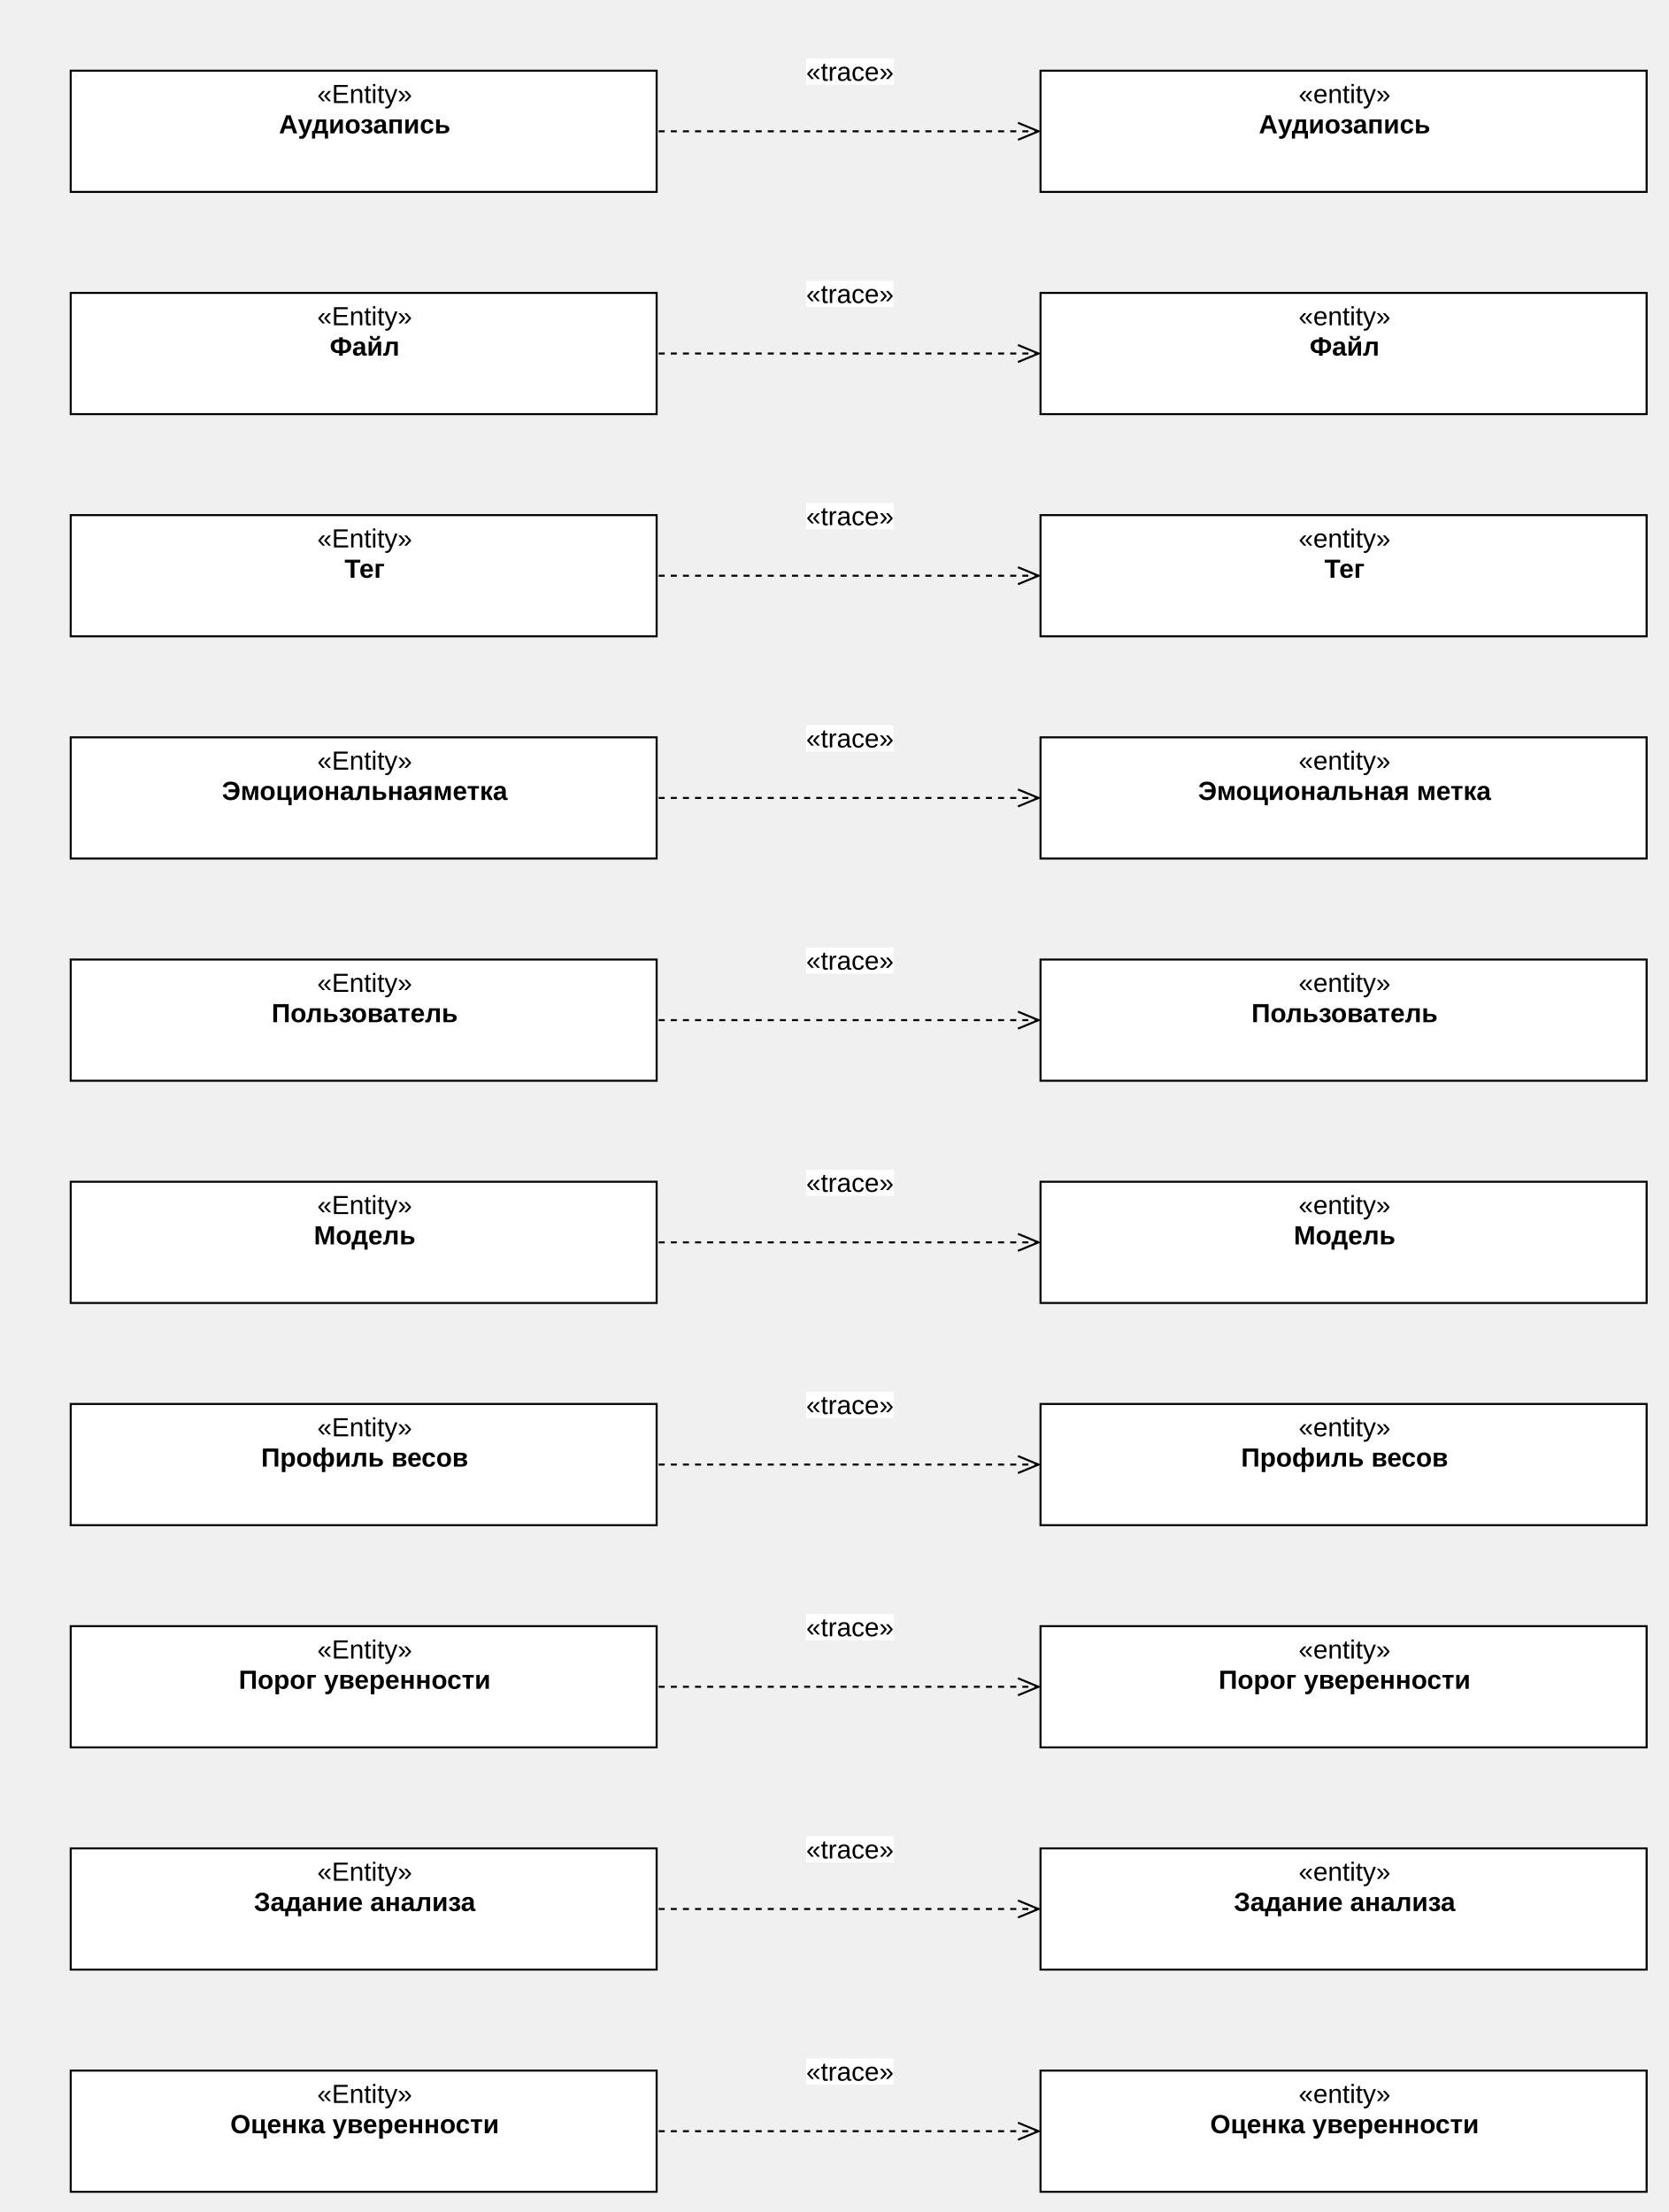
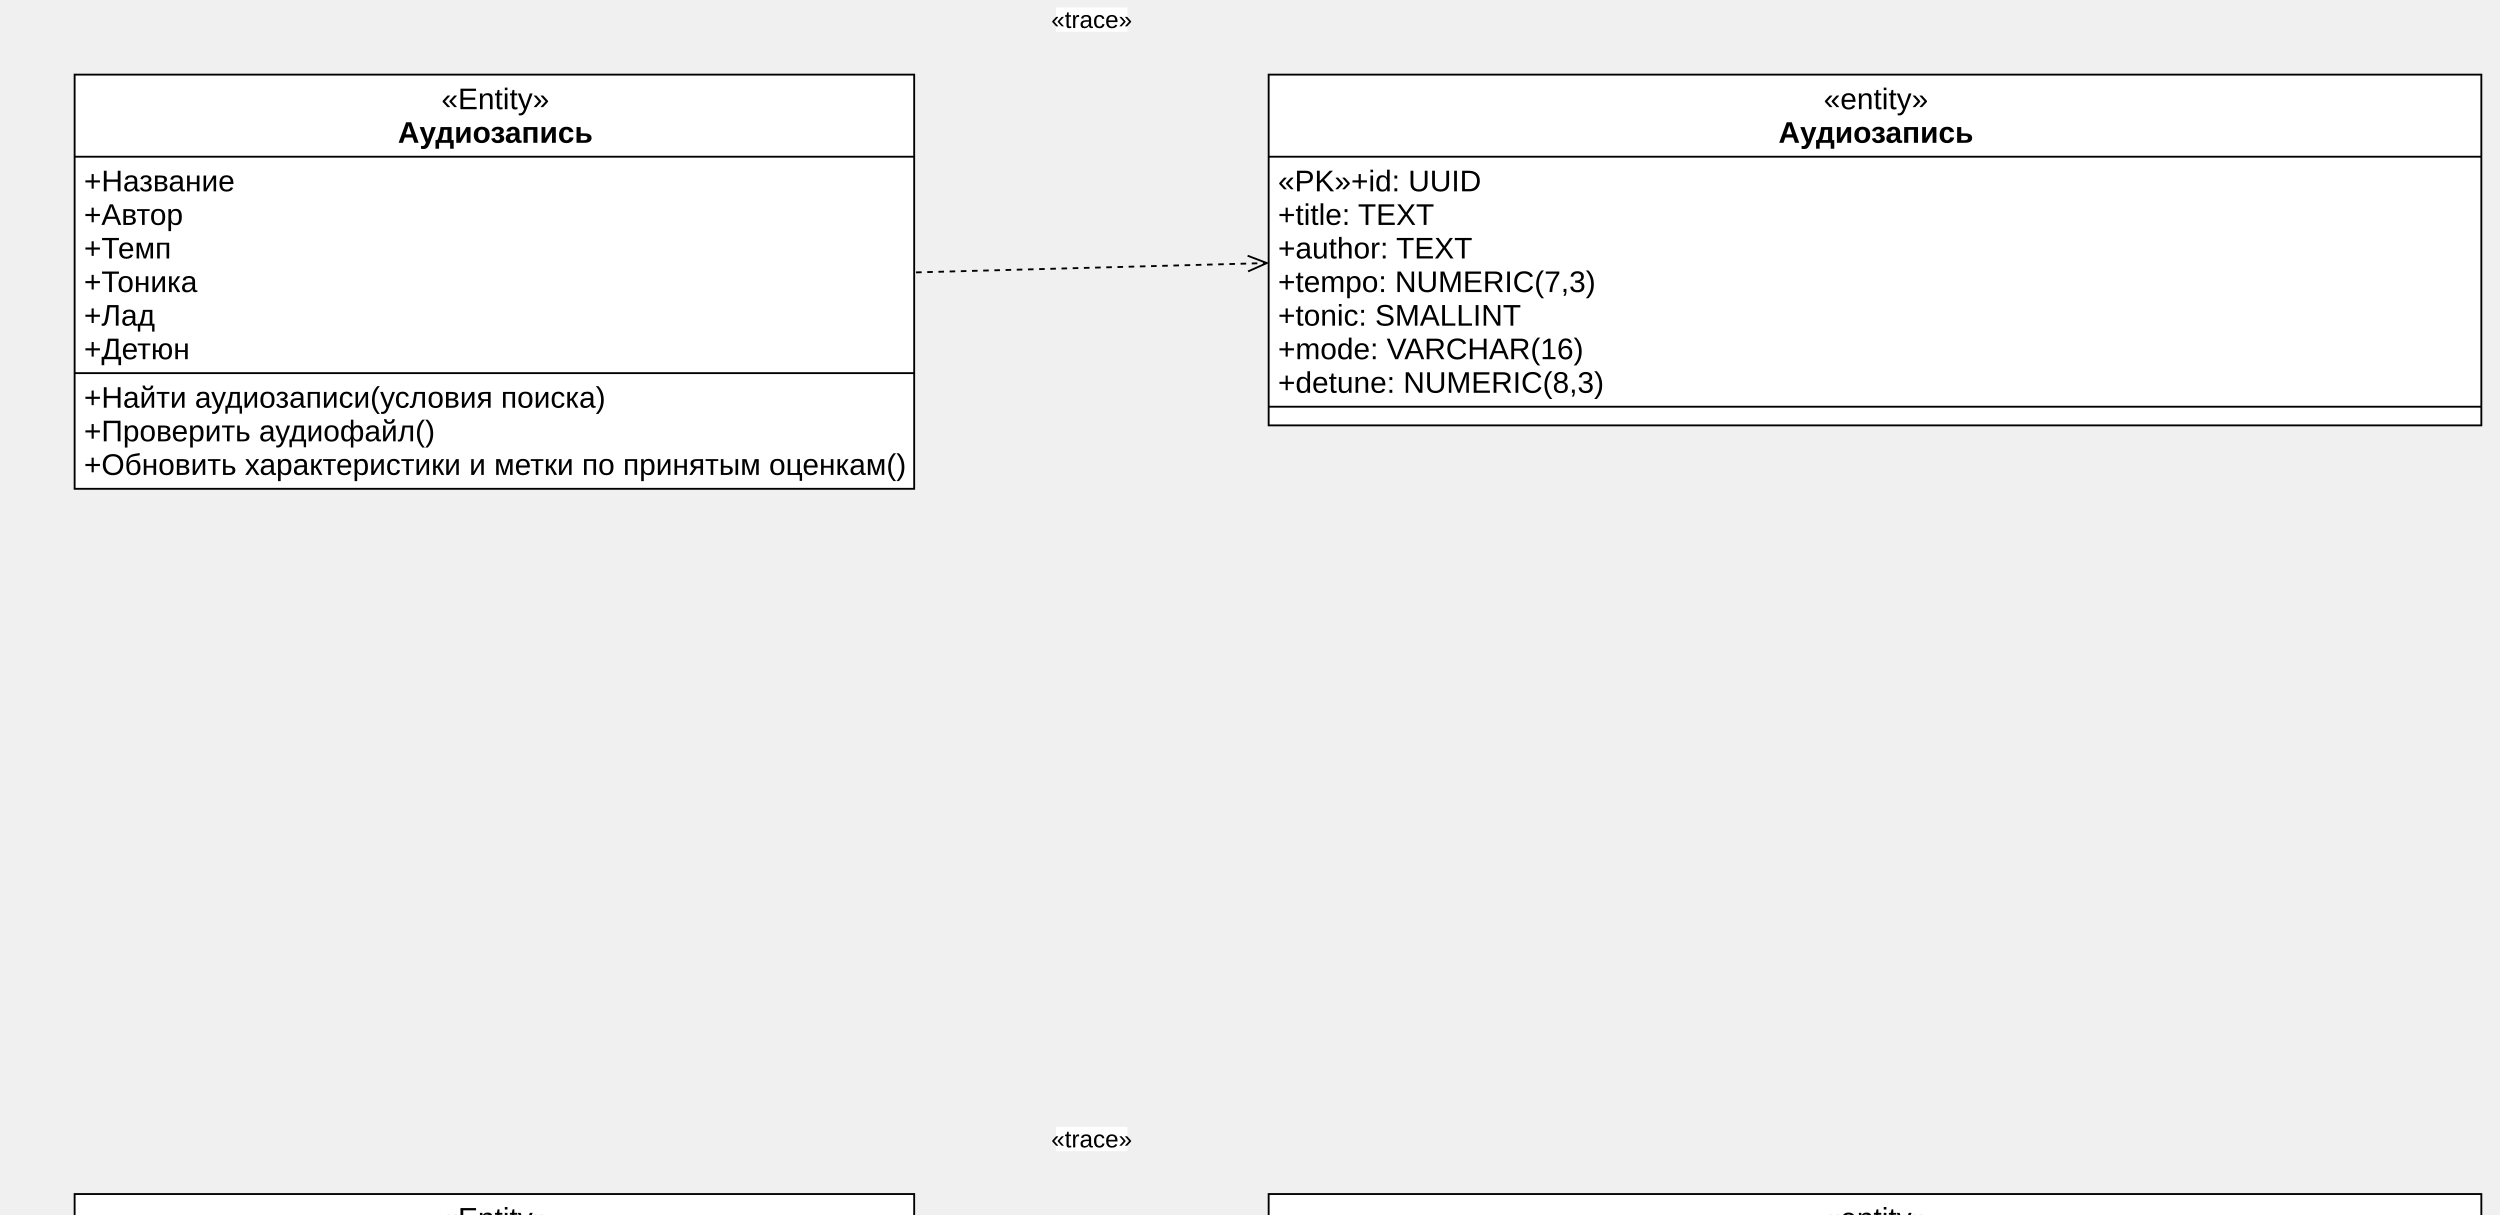
- <svg xmlns="http://www.w3.org/2000/svg" version="1.1" width="826" height="1095">
+ <svg xmlns="http://www.w3.org/2000/svg" version="1.1" width="1340" height="651">
  <defs />
  <g>
    <g>
-       <rect fill="#ffffff" stroke="none" x="30" y="30" width="290" height="60" transform="matrix(1 0 0 1 5 5)" />
-     </g>
-     <g>
-       <path fill="none" stroke="#000000" paint-order="fill stroke markers" d=" M 35 35 L 325 35 L 325 95 L 35 95 L 35 35 Z Z" stroke-miterlimit="10" stroke-dasharray="" />
-     </g>
-     <g>
-       <g>
-         <path fill="none" stroke="none" />
-         <text fill="#000000" stroke="none" font-family="Arial" font-size="13px" font-style="normal" font-weight="normal" text-decoration="undefined" x="175.5" y="41.5" text-anchor="middle" dominant-baseline="central" transform="matrix(1 0 0 1 5 5)">«Entity»</text>
-       </g>
-     </g>
-     <g>
-       <g>
-         <path fill="none" stroke="none" />
-         <text fill="#000000" stroke="none" font-family="Arial" font-size="13px" font-style="normal" font-weight="bold" text-decoration="undefined" x="175.5" y="56.5" text-anchor="middle" dominant-baseline="central" transform="matrix(1 0 0 1 5 5)">Аудиозапись</text>
-       </g>
-     </g>
-     <g>
-       <rect fill="#ffffff" stroke="none" x="510" y="30" width="300" height="60" transform="matrix(1 0 0 1 5 5)" />
-     </g>
-     <g>
-       <path fill="none" stroke="#000000" paint-order="fill stroke markers" d=" M 515 35 L 815 35 L 815 95 L 515 95 L 515 35 Z Z" stroke-miterlimit="10" stroke-dasharray="" />
-     </g>
-     <g>
-       <g>
-         <path fill="none" stroke="none" />
-         <text fill="#000000" stroke="none" font-family="Arial" font-size="13px" font-style="normal" font-weight="normal" text-decoration="undefined" x="660.5" y="41.5" text-anchor="middle" dominant-baseline="central" transform="matrix(1 0 0 1 5 5)">«entity»</text>
-       </g>
-     </g>
-     <g>
-       <g>
-         <path fill="none" stroke="none" />
-         <text fill="#000000" stroke="none" font-family="Arial" font-size="13px" font-style="normal" font-weight="bold" text-decoration="undefined" x="660.5" y="56.5" text-anchor="middle" dominant-baseline="central" transform="matrix(1 0 0 1 5 5)">Аудиозапись</text>
-       </g>
-     </g>
-     <g>
-       <path fill="none" stroke="#000000" paint-order="fill stroke markers" d=" M 326 65 L 514 65" stroke-miterlimit="10" stroke-dasharray="3" />
-     </g>
-     <g>
-       <path fill="none" stroke="#000000" paint-order="fill stroke markers" d=" M 503.837 69.21 L 514 65 L 503.837 60.79" stroke-miterlimit="10" stroke-dasharray="" />
-     </g>
-     <g>
-       <rect fill="#ffffff" stroke="none" x="394" y="24" width="43.361" height="13" transform="matrix(1 0 0 1 5 5)" />
-     </g>
-     <g>
-       <g>
-         <path fill="none" stroke="none" />
-         <text fill="#000000" stroke="none" font-family="Arial" font-size="13px" font-style="normal" font-weight="normal" text-decoration="undefined" x="415.68" y="30.5" text-anchor="middle" dominant-baseline="central" transform="matrix(1 0 0 1 5 5)">«trace»</text>
-       </g>
-     </g>
-     <g>
-       <rect fill="#ffffff" stroke="none" x="30" y="140" width="290" height="60" transform="matrix(1 0 0 1 5 5)" />
-     </g>
-     <g>
-       <path fill="none" stroke="#000000" paint-order="fill stroke markers" d=" M 35 145 L 325 145 L 325 205 L 35 205 L 35 145 Z Z" stroke-miterlimit="10" stroke-dasharray="" />
-     </g>
-     <g>
-       <g>
-         <path fill="none" stroke="none" />
-         <text fill="#000000" stroke="none" font-family="Arial" font-size="13px" font-style="normal" font-weight="normal" text-decoration="undefined" x="175.5" y="151.5" text-anchor="middle" dominant-baseline="central" transform="matrix(1 0 0 1 5 5)">«Entity»</text>
-       </g>
-     </g>
-     <g>
-       <g>
-         <path fill="none" stroke="none" />
-         <text fill="#000000" stroke="none" font-family="Arial" font-size="13px" font-style="normal" font-weight="bold" text-decoration="undefined" x="175.5" y="166.5" text-anchor="middle" dominant-baseline="central" transform="matrix(1 0 0 1 5 5)">Файл</text>
-       </g>
-     </g>
-     <g>
-       <rect fill="#ffffff" stroke="none" x="510" y="140" width="300" height="60" transform="matrix(1 0 0 1 5 5)" />
-     </g>
-     <g>
-       <path fill="none" stroke="#000000" paint-order="fill stroke markers" d=" M 515 145 L 815 145 L 815 205 L 515 205 L 515 145 Z Z" stroke-miterlimit="10" stroke-dasharray="" />
-     </g>
-     <g>
-       <g>
-         <path fill="none" stroke="none" />
-         <text fill="#000000" stroke="none" font-family="Arial" font-size="13px" font-style="normal" font-weight="normal" text-decoration="undefined" x="660.5" y="151.5" text-anchor="middle" dominant-baseline="central" transform="matrix(1 0 0 1 5 5)">«entity»</text>
-       </g>
-     </g>
-     <g>
-       <g>
-         <path fill="none" stroke="none" />
-         <text fill="#000000" stroke="none" font-family="Arial" font-size="13px" font-style="normal" font-weight="bold" text-decoration="undefined" x="660.5" y="166.5" text-anchor="middle" dominant-baseline="central" transform="matrix(1 0 0 1 5 5)">Файл</text>
-       </g>
-     </g>
-     <g>
-       <path fill="none" stroke="#000000" paint-order="fill stroke markers" d=" M 326 175 L 514 175" stroke-miterlimit="10" stroke-dasharray="3" />
-     </g>
-     <g>
-       <path fill="none" stroke="#000000" paint-order="fill stroke markers" d=" M 503.837 179.21 L 514 175 L 503.837 170.79" stroke-miterlimit="10" stroke-dasharray="" />
-     </g>
-     <g>
-       <rect fill="#ffffff" stroke="none" x="394" y="134" width="43.361" height="13" transform="matrix(1 0 0 1 5 5)" />
-     </g>
-     <g>
-       <g>
-         <path fill="none" stroke="none" />
-         <text fill="#000000" stroke="none" font-family="Arial" font-size="13px" font-style="normal" font-weight="normal" text-decoration="undefined" x="415.68" y="140.5" text-anchor="middle" dominant-baseline="central" transform="matrix(1 0 0 1 5 5)">«trace»</text>
-       </g>
-     </g>
-     <g>
-       <rect fill="#ffffff" stroke="none" x="30" y="250" width="290" height="60" transform="matrix(1 0 0 1 5 5)" />
-     </g>
-     <g>
-       <path fill="none" stroke="#000000" paint-order="fill stroke markers" d=" M 35 255 L 325 255 L 325 315 L 35 315 L 35 255 Z Z" stroke-miterlimit="10" stroke-dasharray="" />
-     </g>
-     <g>
-       <g>
-         <path fill="none" stroke="none" />
-         <text fill="#000000" stroke="none" font-family="Arial" font-size="13px" font-style="normal" font-weight="normal" text-decoration="undefined" x="175.5" y="261.5" text-anchor="middle" dominant-baseline="central" transform="matrix(1 0 0 1 5 5)">«Entity»</text>
-       </g>
-     </g>
-     <g>
-       <g>
-         <path fill="none" stroke="none" />
-         <text fill="#000000" stroke="none" font-family="Arial" font-size="13px" font-style="normal" font-weight="bold" text-decoration="undefined" x="175.5" y="276.5" text-anchor="middle" dominant-baseline="central" transform="matrix(1 0 0 1 5 5)">Тег</text>
-       </g>
-     </g>
-     <g>
-       <rect fill="#ffffff" stroke="none" x="510" y="250" width="300" height="60" transform="matrix(1 0 0 1 5 5)" />
-     </g>
-     <g>
-       <path fill="none" stroke="#000000" paint-order="fill stroke markers" d=" M 515 255 L 815 255 L 815 315 L 515 315 L 515 255 Z Z" stroke-miterlimit="10" stroke-dasharray="" />
-     </g>
-     <g>
-       <g>
-         <path fill="none" stroke="none" />
-         <text fill="#000000" stroke="none" font-family="Arial" font-size="13px" font-style="normal" font-weight="normal" text-decoration="undefined" x="660.5" y="261.5" text-anchor="middle" dominant-baseline="central" transform="matrix(1 0 0 1 5 5)">«entity»</text>
-       </g>
-     </g>
-     <g>
-       <g>
-         <path fill="none" stroke="none" />
-         <text fill="#000000" stroke="none" font-family="Arial" font-size="13px" font-style="normal" font-weight="bold" text-decoration="undefined" x="660.5" y="276.5" text-anchor="middle" dominant-baseline="central" transform="matrix(1 0 0 1 5 5)">Тег</text>
-       </g>
-     </g>
-     <g>
-       <path fill="none" stroke="#000000" paint-order="fill stroke markers" d=" M 326 285 L 514 285" stroke-miterlimit="10" stroke-dasharray="3" />
-     </g>
-     <g>
-       <path fill="none" stroke="#000000" paint-order="fill stroke markers" d=" M 503.837 289.21 L 514 285 L 503.837 280.79" stroke-miterlimit="10" stroke-dasharray="" />
-     </g>
-     <g>
-       <rect fill="#ffffff" stroke="none" x="394" y="244" width="43.361" height="13" transform="matrix(1 0 0 1 5 5)" />
-     </g>
-     <g>
-       <g>
-         <path fill="none" stroke="none" />
-         <text fill="#000000" stroke="none" font-family="Arial" font-size="13px" font-style="normal" font-weight="normal" text-decoration="undefined" x="415.68" y="250.5" text-anchor="middle" dominant-baseline="central" transform="matrix(1 0 0 1 5 5)">«trace»</text>
-       </g>
-     </g>
-     <g>
-       <rect fill="#ffffff" stroke="none" x="30" y="360" width="290" height="60" transform="matrix(1 0 0 1 5 5)" />
-     </g>
-     <g>
-       <path fill="none" stroke="#000000" paint-order="fill stroke markers" d=" M 35 365 L 325 365 L 325 425 L 35 425 L 35 365 Z Z" stroke-miterlimit="10" stroke-dasharray="" />
-     </g>
-     <g>
-       <g>
-         <path fill="none" stroke="none" />
-         <text fill="#000000" stroke="none" font-family="Arial" font-size="13px" font-style="normal" font-weight="normal" text-decoration="undefined" x="175.5" y="371.5" text-anchor="middle" dominant-baseline="central" transform="matrix(1 0 0 1 5 5)">«Entity»</text>
-       </g>
-     </g>
-     <g>
-       <g>
-         <path fill="none" stroke="none" />
-         <text fill="#000000" stroke="none" font-family="Arial" font-size="13px" font-style="normal" font-weight="bold" text-decoration="undefined" x="175.5" y="386.5" text-anchor="middle" dominant-baseline="central" transform="matrix(1 0 0 1 5 5)">Эмоциональная
- метка</text>
-       </g>
-     </g>
-     <g>
-       <rect fill="#ffffff" stroke="none" x="510" y="360" width="300" height="60" transform="matrix(1 0 0 1 5 5)" />
-     </g>
-     <g>
-       <path fill="none" stroke="#000000" paint-order="fill stroke markers" d=" M 515 365 L 815 365 L 815 425 L 515 425 L 515 365 Z Z" stroke-miterlimit="10" stroke-dasharray="" />
-     </g>
-     <g>
-       <g>
-         <path fill="none" stroke="none" />
-         <text fill="#000000" stroke="none" font-family="Arial" font-size="13px" font-style="normal" font-weight="normal" text-decoration="undefined" x="660.5" y="371.5" text-anchor="middle" dominant-baseline="central" transform="matrix(1 0 0 1 5 5)">«entity»</text>
-       </g>
-     </g>
-     <g>
-       <g>
-         <path fill="none" stroke="none" />
-         <text fill="#000000" stroke="none" font-family="Arial" font-size="13px" font-style="normal" font-weight="bold" text-decoration="undefined" x="660.5" y="386.5" text-anchor="middle" dominant-baseline="central" transform="matrix(1 0 0 1 5 5)">Эмоциональная метка</text>
-       </g>
-     </g>
-     <g>
-       <path fill="none" stroke="#000000" paint-order="fill stroke markers" d=" M 326 395 L 514 395" stroke-miterlimit="10" stroke-dasharray="3" />
-     </g>
-     <g>
-       <path fill="none" stroke="#000000" paint-order="fill stroke markers" d=" M 503.837 399.21 L 514 395 L 503.837 390.79" stroke-miterlimit="10" stroke-dasharray="" />
-     </g>
-     <g>
-       <rect fill="#ffffff" stroke="none" x="394" y="354" width="43.361" height="13" transform="matrix(1 0 0 1 5 5)" />
-     </g>
-     <g>
-       <g>
-         <path fill="none" stroke="none" />
-         <text fill="#000000" stroke="none" font-family="Arial" font-size="13px" font-style="normal" font-weight="normal" text-decoration="undefined" x="415.68" y="360.5" text-anchor="middle" dominant-baseline="central" transform="matrix(1 0 0 1 5 5)">«trace»</text>
-       </g>
-     </g>
-     <g>
-       <rect fill="#ffffff" stroke="none" x="30" y="470" width="290" height="60" transform="matrix(1 0 0 1 5 5)" />
-     </g>
-     <g>
-       <path fill="none" stroke="#000000" paint-order="fill stroke markers" d=" M 35 475 L 325 475 L 325 535 L 35 535 L 35 475 Z Z" stroke-miterlimit="10" stroke-dasharray="" />
-     </g>
-     <g>
-       <g>
-         <path fill="none" stroke="none" />
-         <text fill="#000000" stroke="none" font-family="Arial" font-size="13px" font-style="normal" font-weight="normal" text-decoration="undefined" x="175.5" y="481.5" text-anchor="middle" dominant-baseline="central" transform="matrix(1 0 0 1 5 5)">«Entity»</text>
-       </g>
-     </g>
-     <g>
-       <g>
-         <path fill="none" stroke="none" />
-         <text fill="#000000" stroke="none" font-family="Arial" font-size="13px" font-style="normal" font-weight="bold" text-decoration="undefined" x="175.5" y="496.5" text-anchor="middle" dominant-baseline="central" transform="matrix(1 0 0 1 5 5)">Пользователь</text>
-       </g>
-     </g>
-     <g>
-       <rect fill="#ffffff" stroke="none" x="510" y="470" width="300" height="60" transform="matrix(1 0 0 1 5 5)" />
-     </g>
-     <g>
-       <path fill="none" stroke="#000000" paint-order="fill stroke markers" d=" M 515 475 L 815 475 L 815 535 L 515 535 L 515 475 Z Z" stroke-miterlimit="10" stroke-dasharray="" />
-     </g>
-     <g>
-       <g>
-         <path fill="none" stroke="none" />
-         <text fill="#000000" stroke="none" font-family="Arial" font-size="13px" font-style="normal" font-weight="normal" text-decoration="undefined" x="660.5" y="481.5" text-anchor="middle" dominant-baseline="central" transform="matrix(1 0 0 1 5 5)">«entity»</text>
-       </g>
-     </g>
-     <g>
-       <g>
-         <path fill="none" stroke="none" />
-         <text fill="#000000" stroke="none" font-family="Arial" font-size="13px" font-style="normal" font-weight="bold" text-decoration="undefined" x="660.5" y="496.5" text-anchor="middle" dominant-baseline="central" transform="matrix(1 0 0 1 5 5)">Пользователь</text>
-       </g>
-     </g>
-     <g>
-       <path fill="none" stroke="#000000" paint-order="fill stroke markers" d=" M 326 505 L 514 505" stroke-miterlimit="10" stroke-dasharray="3" />
-     </g>
-     <g>
-       <path fill="none" stroke="#000000" paint-order="fill stroke markers" d=" M 503.837 509.21 L 514 505 L 503.837 500.79" stroke-miterlimit="10" stroke-dasharray="" />
-     </g>
-     <g>
-       <rect fill="#ffffff" stroke="none" x="394" y="464" width="43.361" height="13" transform="matrix(1 0 0 1 5 5)" />
-     </g>
-     <g>
-       <g>
-         <path fill="none" stroke="none" />
-         <text fill="#000000" stroke="none" font-family="Arial" font-size="13px" font-style="normal" font-weight="normal" text-decoration="undefined" x="415.68" y="470.5" text-anchor="middle" dominant-baseline="central" transform="matrix(1 0 0 1 5 5)">«trace»</text>
-       </g>
-     </g>
-     <g>
-       <rect fill="#ffffff" stroke="none" x="30" y="580" width="290" height="60" transform="matrix(1 0 0 1 5 5)" />
-     </g>
-     <g>
-       <path fill="none" stroke="#000000" paint-order="fill stroke markers" d=" M 35 585 L 325 585 L 325 645 L 35 645 L 35 585 Z Z" stroke-miterlimit="10" stroke-dasharray="" />
-     </g>
-     <g>
-       <g>
-         <path fill="none" stroke="none" />
-         <text fill="#000000" stroke="none" font-family="Arial" font-size="13px" font-style="normal" font-weight="normal" text-decoration="undefined" x="175.5" y="591.5" text-anchor="middle" dominant-baseline="central" transform="matrix(1 0 0 1 5 5)">«Entity»</text>
-       </g>
-     </g>
-     <g>
-       <g>
-         <path fill="none" stroke="none" />
-         <text fill="#000000" stroke="none" font-family="Arial" font-size="13px" font-style="normal" font-weight="bold" text-decoration="undefined" x="175.5" y="606.5" text-anchor="middle" dominant-baseline="central" transform="matrix(1 0 0 1 5 5)">Модель</text>
-       </g>
-     </g>
-     <g>
-       <rect fill="#ffffff" stroke="none" x="510" y="580" width="300" height="60" transform="matrix(1 0 0 1 5 5)" />
-     </g>
-     <g>
-       <path fill="none" stroke="#000000" paint-order="fill stroke markers" d=" M 515 585 L 815 585 L 815 645 L 515 645 L 515 585 Z Z" stroke-miterlimit="10" stroke-dasharray="" />
-     </g>
-     <g>
-       <g>
-         <path fill="none" stroke="none" />
-         <text fill="#000000" stroke="none" font-family="Arial" font-size="13px" font-style="normal" font-weight="normal" text-decoration="undefined" x="660.5" y="591.5" text-anchor="middle" dominant-baseline="central" transform="matrix(1 0 0 1 5 5)">«entity»</text>
-       </g>
-     </g>
-     <g>
-       <g>
-         <path fill="none" stroke="none" />
-         <text fill="#000000" stroke="none" font-family="Arial" font-size="13px" font-style="normal" font-weight="bold" text-decoration="undefined" x="660.5" y="606.5" text-anchor="middle" dominant-baseline="central" transform="matrix(1 0 0 1 5 5)">Модель</text>
-       </g>
-     </g>
-     <g>
-       <path fill="none" stroke="#000000" paint-order="fill stroke markers" d=" M 326 615 L 514 615" stroke-miterlimit="10" stroke-dasharray="3" />
-     </g>
-     <g>
-       <path fill="none" stroke="#000000" paint-order="fill stroke markers" d=" M 503.837 619.21 L 514 615 L 503.837 610.79" stroke-miterlimit="10" stroke-dasharray="" />
-     </g>
-     <g>
-       <rect fill="#ffffff" stroke="none" x="394" y="574" width="43.361" height="13" transform="matrix(1 0 0 1 5 5)" />
-     </g>
-     <g>
-       <g>
-         <path fill="none" stroke="none" />
-         <text fill="#000000" stroke="none" font-family="Arial" font-size="13px" font-style="normal" font-weight="normal" text-decoration="undefined" x="415.68" y="580.5" text-anchor="middle" dominant-baseline="central" transform="matrix(1 0 0 1 5 5)">«trace»</text>
-       </g>
-     </g>
-     <g>
-       <rect fill="#ffffff" stroke="none" x="30" y="690" width="290" height="60" transform="matrix(1 0 0 1 5 5)" />
-     </g>
-     <g>
-       <path fill="none" stroke="#000000" paint-order="fill stroke markers" d=" M 35 695 L 325 695 L 325 755 L 35 755 L 35 695 Z Z" stroke-miterlimit="10" stroke-dasharray="" />
-     </g>
-     <g>
-       <g>
-         <path fill="none" stroke="none" />
-         <text fill="#000000" stroke="none" font-family="Arial" font-size="13px" font-style="normal" font-weight="normal" text-decoration="undefined" x="175.5" y="701.5" text-anchor="middle" dominant-baseline="central" transform="matrix(1 0 0 1 5 5)">«Entity»</text>
-       </g>
-     </g>
-     <g>
-       <g>
-         <path fill="none" stroke="none" />
-         <text fill="#000000" stroke="none" font-family="Arial" font-size="13px" font-style="normal" font-weight="bold" text-decoration="undefined" x="175.5" y="716.5" text-anchor="middle" dominant-baseline="central" transform="matrix(1 0 0 1 5 5)">Профиль весов</text>
-       </g>
-     </g>
-     <g>
-       <rect fill="#ffffff" stroke="none" x="510" y="690" width="300" height="60" transform="matrix(1 0 0 1 5 5)" />
-     </g>
-     <g>
-       <path fill="none" stroke="#000000" paint-order="fill stroke markers" d=" M 515 695 L 815 695 L 815 755 L 515 755 L 515 695 Z Z" stroke-miterlimit="10" stroke-dasharray="" />
-     </g>
-     <g>
-       <g>
-         <path fill="none" stroke="none" />
-         <text fill="#000000" stroke="none" font-family="Arial" font-size="13px" font-style="normal" font-weight="normal" text-decoration="undefined" x="660.5" y="701.5" text-anchor="middle" dominant-baseline="central" transform="matrix(1 0 0 1 5 5)">«entity»</text>
-       </g>
-     </g>
-     <g>
-       <g>
-         <path fill="none" stroke="none" />
-         <text fill="#000000" stroke="none" font-family="Arial" font-size="13px" font-style="normal" font-weight="bold" text-decoration="undefined" x="660.5" y="716.5" text-anchor="middle" dominant-baseline="central" transform="matrix(1 0 0 1 5 5)">Профиль весов</text>
-       </g>
-     </g>
-     <g>
-       <path fill="none" stroke="#000000" paint-order="fill stroke markers" d=" M 326 725 L 514 725" stroke-miterlimit="10" stroke-dasharray="3" />
-     </g>
-     <g>
-       <path fill="none" stroke="#000000" paint-order="fill stroke markers" d=" M 503.837 729.21 L 514 725 L 503.837 720.79" stroke-miterlimit="10" stroke-dasharray="" />
-     </g>
-     <g>
-       <rect fill="#ffffff" stroke="none" x="394" y="684" width="43.361" height="13" transform="matrix(1 0 0 1 5 5)" />
-     </g>
-     <g>
-       <g>
-         <path fill="none" stroke="none" />
-         <text fill="#000000" stroke="none" font-family="Arial" font-size="13px" font-style="normal" font-weight="normal" text-decoration="undefined" x="415.68" y="690.5" text-anchor="middle" dominant-baseline="central" transform="matrix(1 0 0 1 5 5)">«trace»</text>
-       </g>
-     </g>
-     <g>
-       <rect fill="#ffffff" stroke="none" x="30" y="800" width="290" height="60" transform="matrix(1 0 0 1 5 5)" />
-     </g>
-     <g>
-       <path fill="none" stroke="#000000" paint-order="fill stroke markers" d=" M 35 805 L 325 805 L 325 865 L 35 865 L 35 805 Z Z" stroke-miterlimit="10" stroke-dasharray="" />
-     </g>
-     <g>
-       <g>
-         <path fill="none" stroke="none" />
-         <text fill="#000000" stroke="none" font-family="Arial" font-size="13px" font-style="normal" font-weight="normal" text-decoration="undefined" x="175.5" y="811.5" text-anchor="middle" dominant-baseline="central" transform="matrix(1 0 0 1 5 5)">«Entity»</text>
-       </g>
-     </g>
-     <g>
-       <g>
-         <path fill="none" stroke="none" />
-         <text fill="#000000" stroke="none" font-family="Arial" font-size="13px" font-style="normal" font-weight="bold" text-decoration="undefined" x="175.5" y="826.5" text-anchor="middle" dominant-baseline="central" transform="matrix(1 0 0 1 5 5)">Порог уверенности</text>
-       </g>
-     </g>
-     <g>
-       <rect fill="#ffffff" stroke="none" x="510" y="800" width="300" height="60" transform="matrix(1 0 0 1 5 5)" />
-     </g>
-     <g>
-       <path fill="none" stroke="#000000" paint-order="fill stroke markers" d=" M 515 805 L 815 805 L 815 865 L 515 865 L 515 805 Z Z" stroke-miterlimit="10" stroke-dasharray="" />
-     </g>
-     <g>
-       <g>
-         <path fill="none" stroke="none" />
-         <text fill="#000000" stroke="none" font-family="Arial" font-size="13px" font-style="normal" font-weight="normal" text-decoration="undefined" x="660.5" y="811.5" text-anchor="middle" dominant-baseline="central" transform="matrix(1 0 0 1 5 5)">«entity»</text>
-       </g>
-     </g>
-     <g>
-       <g>
-         <path fill="none" stroke="none" />
-         <text fill="#000000" stroke="none" font-family="Arial" font-size="13px" font-style="normal" font-weight="bold" text-decoration="undefined" x="660.5" y="826.5" text-anchor="middle" dominant-baseline="central" transform="matrix(1 0 0 1 5 5)">Порог уверенности</text>
-       </g>
-     </g>
-     <g>
-       <path fill="none" stroke="#000000" paint-order="fill stroke markers" d=" M 326 835 L 514 835" stroke-miterlimit="10" stroke-dasharray="3" />
-     </g>
-     <g>
-       <path fill="none" stroke="#000000" paint-order="fill stroke markers" d=" M 503.837 839.21 L 514 835 L 503.837 830.79" stroke-miterlimit="10" stroke-dasharray="" />
-     </g>
-     <g>
-       <rect fill="#ffffff" stroke="none" x="394" y="794" width="43.361" height="13" transform="matrix(1 0 0 1 5 5)" />
-     </g>
-     <g>
-       <g>
-         <path fill="none" stroke="none" />
-         <text fill="#000000" stroke="none" font-family="Arial" font-size="13px" font-style="normal" font-weight="normal" text-decoration="undefined" x="415.68" y="800.5" text-anchor="middle" dominant-baseline="central" transform="matrix(1 0 0 1 5 5)">«trace»</text>
-       </g>
-     </g>
-     <g>
-       <rect fill="#ffffff" stroke="none" x="30" y="910" width="290" height="60" transform="matrix(1 0 0 1 5 5)" />
-     </g>
-     <g>
-       <path fill="none" stroke="#000000" paint-order="fill stroke markers" d=" M 35 915 L 325 915 L 325 975 L 35 975 L 35 915 Z Z" stroke-miterlimit="10" stroke-dasharray="" />
-     </g>
-     <g>
-       <g>
-         <path fill="none" stroke="none" />
-         <text fill="#000000" stroke="none" font-family="Arial" font-size="13px" font-style="normal" font-weight="normal" text-decoration="undefined" x="175.5" y="921.5" text-anchor="middle" dominant-baseline="central" transform="matrix(1 0 0 1 5 5)">«Entity»</text>
-       </g>
-     </g>
-     <g>
-       <g>
-         <path fill="none" stroke="none" />
-         <text fill="#000000" stroke="none" font-family="Arial" font-size="13px" font-style="normal" font-weight="bold" text-decoration="undefined" x="175.5" y="936.5" text-anchor="middle" dominant-baseline="central" transform="matrix(1 0 0 1 5 5)">Задание анализа</text>
-       </g>
-     </g>
-     <g>
-       <rect fill="#ffffff" stroke="none" x="510" y="910" width="300" height="60" transform="matrix(1 0 0 1 5 5)" />
-     </g>
-     <g>
-       <path fill="none" stroke="#000000" paint-order="fill stroke markers" d=" M 515 915 L 815 915 L 815 975 L 515 975 L 515 915 Z Z" stroke-miterlimit="10" stroke-dasharray="" />
-     </g>
-     <g>
-       <g>
-         <path fill="none" stroke="none" />
-         <text fill="#000000" stroke="none" font-family="Arial" font-size="13px" font-style="normal" font-weight="normal" text-decoration="undefined" x="660.5" y="921.5" text-anchor="middle" dominant-baseline="central" transform="matrix(1 0 0 1 5 5)">«entity»</text>
-       </g>
-     </g>
-     <g>
-       <g>
-         <path fill="none" stroke="none" />
-         <text fill="#000000" stroke="none" font-family="Arial" font-size="13px" font-style="normal" font-weight="bold" text-decoration="undefined" x="660.5" y="936.5" text-anchor="middle" dominant-baseline="central" transform="matrix(1 0 0 1 5 5)">Задание анализа</text>
-       </g>
-     </g>
-     <g>
-       <path fill="none" stroke="#000000" paint-order="fill stroke markers" d=" M 326 945 L 514 945" stroke-miterlimit="10" stroke-dasharray="3" />
-     </g>
-     <g>
-       <path fill="none" stroke="#000000" paint-order="fill stroke markers" d=" M 503.837 949.21 L 514 945 L 503.837 940.79" stroke-miterlimit="10" stroke-dasharray="" />
-     </g>
-     <g>
-       <rect fill="#ffffff" stroke="none" x="394" y="904" width="43.361" height="13" transform="matrix(1 0 0 1 5 5)" />
-     </g>
-     <g>
-       <g>
-         <path fill="none" stroke="none" />
-         <text fill="#000000" stroke="none" font-family="Arial" font-size="13px" font-style="normal" font-weight="normal" text-decoration="undefined" x="415.68" y="910.5" text-anchor="middle" dominant-baseline="central" transform="matrix(1 0 0 1 5 5)">«trace»</text>
-       </g>
-     </g>
-     <g>
-       <rect fill="#ffffff" stroke="none" x="30" y="1020" width="290" height="60" transform="matrix(1 0 0 1 5 5)" />
-     </g>
-     <g>
-       <path fill="none" stroke="#000000" paint-order="fill stroke markers" d=" M 35 1025 L 325 1025 L 325 1085 L 35 1085 L 35 1025 Z Z" stroke-miterlimit="10" stroke-dasharray="" />
-     </g>
-     <g>
-       <g>
-         <path fill="none" stroke="none" />
-         <text fill="#000000" stroke="none" font-family="Arial" font-size="13px" font-style="normal" font-weight="normal" text-decoration="undefined" x="175.5" y="1031.5" text-anchor="middle" dominant-baseline="central" transform="matrix(1 0 0 1 5 5)">«Entity»</text>
-       </g>
-     </g>
-     <g>
-       <g>
-         <path fill="none" stroke="none" />
-         <text fill="#000000" stroke="none" font-family="Arial" font-size="13px" font-style="normal" font-weight="bold" text-decoration="undefined" x="175.5" y="1046.5" text-anchor="middle" dominant-baseline="central" transform="matrix(1 0 0 1 5 5)">Оценка уверенности</text>
-       </g>
-     </g>
-     <g>
-       <rect fill="#ffffff" stroke="none" x="510" y="1020" width="300" height="60" transform="matrix(1 0 0 1 5 5)" />
-     </g>
-     <g>
-       <path fill="none" stroke="#000000" paint-order="fill stroke markers" d=" M 515 1025 L 815 1025 L 815 1085 L 515 1085 L 515 1025 Z Z" stroke-miterlimit="10" stroke-dasharray="" />
-     </g>
-     <g>
-       <g>
-         <path fill="none" stroke="none" />
-         <text fill="#000000" stroke="none" font-family="Arial" font-size="13px" font-style="normal" font-weight="normal" text-decoration="undefined" x="660.5" y="1031.5" text-anchor="middle" dominant-baseline="central" transform="matrix(1 0 0 1 5 5)">«entity»</text>
-       </g>
-     </g>
-     <g>
-       <g>
-         <path fill="none" stroke="none" />
-         <text fill="#000000" stroke="none" font-family="Arial" font-size="13px" font-style="normal" font-weight="bold" text-decoration="undefined" x="660.5" y="1046.5" text-anchor="middle" dominant-baseline="central" transform="matrix(1 0 0 1 5 5)">Оценка уверенности</text>
-       </g>
-     </g>
-     <g>
-       <path fill="none" stroke="#000000" paint-order="fill stroke markers" d=" M 326 1055 L 514 1055" stroke-miterlimit="10" stroke-dasharray="3" />
-     </g>
-     <g>
-       <path fill="none" stroke="#000000" paint-order="fill stroke markers" d=" M 503.837 1059.21 L 514 1055 L 503.837 1050.79" stroke-miterlimit="10" stroke-dasharray="" />
-     </g>
-     <g>
-       <rect fill="#ffffff" stroke="none" x="394" y="1014" width="43.361" height="13" transform="matrix(1 0 0 1 5 5)" />
-     </g>
-     <g>
-       <g>
-         <path fill="none" stroke="none" />
-         <text fill="#000000" stroke="none" font-family="Arial" font-size="13px" font-style="normal" font-weight="normal" text-decoration="undefined" x="415.68" y="1020.5" text-anchor="middle" dominant-baseline="central" transform="matrix(1 0 0 1 5 5)">«trace»</text>
+       <rect fill="#ffffff" stroke="none" x="30" y="30" width="450" height="222" transform="matrix(1 0 0 1 10 10)" />
+     </g>
+     <g>
+       <path fill="none" stroke="#000000" paint-order="fill stroke markers" d=" M 40 40 L 490 40 L 490 262 L 40 262 L 40 40 Z Z" stroke-miterlimit="10" stroke-dasharray="" />
+     </g>
+     <g>
+       <path fill="none" stroke="#000000" paint-order="fill stroke markers" d=" M 40 84 L 490 84" stroke-miterlimit="10" stroke-dasharray="" />
+     </g>
+     <g>
+       <path fill="none" stroke="#000000" paint-order="fill stroke markers" d=" M 40 200 L 490 200" stroke-miterlimit="10" stroke-dasharray="" />
+     </g>
+     <g>
+       <g>
+         <path fill="none" stroke="none" />
+         <text fill="#000000" stroke="none" font-family="Arial" font-size="16px" font-style="normal" font-weight="normal" text-decoration="undefined" x="255.5" y="43" text-anchor="middle" dominant-baseline="central" transform="matrix(1 0 0 1 10 10)">«Entity»</text>
+       </g>
+     </g>
+     <g>
+       <g>
+         <path fill="none" stroke="none" />
+         <text fill="#000000" stroke="none" font-family="Arial" font-size="16px" font-style="normal" font-weight="bold" text-decoration="undefined" x="255.5" y="61" text-anchor="middle" dominant-baseline="central" transform="matrix(1 0 0 1 10 10)">Аудиозапись</text>
+       </g>
+     </g>
+     <g>
+       <g>
+         <path fill="none" stroke="none" />
+         <text fill="#000000" stroke="none" font-family="Arial" font-size="16px" font-style="normal" font-weight="normal" text-decoration="undefined" x="35" y="87" text-anchor="start" dominant-baseline="central" transform="matrix(1 0 0 1 10 10)">+Название</text>
+       </g>
+     </g>
+     <g>
+       <g>
+         <path fill="none" stroke="none" />
+         <text fill="#000000" stroke="none" font-family="Arial" font-size="16px" font-style="normal" font-weight="normal" text-decoration="undefined" x="35" y="105" text-anchor="start" dominant-baseline="central" transform="matrix(1 0 0 1 10 10)">+Автор</text>
+       </g>
+     </g>
+     <g>
+       <g>
+         <path fill="none" stroke="none" />
+         <text fill="#000000" stroke="none" font-family="Arial" font-size="16px" font-style="normal" font-weight="normal" text-decoration="undefined" x="35" y="123" text-anchor="start" dominant-baseline="central" transform="matrix(1 0 0 1 10 10)">+Темп</text>
+       </g>
+     </g>
+     <g>
+       <g>
+         <path fill="none" stroke="none" />
+         <text fill="#000000" stroke="none" font-family="Arial" font-size="16px" font-style="normal" font-weight="normal" text-decoration="undefined" x="35" y="141" text-anchor="start" dominant-baseline="central" transform="matrix(1 0 0 1 10 10)">+Тоника</text>
+       </g>
+     </g>
+     <g>
+       <g>
+         <path fill="none" stroke="none" />
+         <text fill="#000000" stroke="none" font-family="Arial" font-size="16px" font-style="normal" font-weight="normal" text-decoration="undefined" x="35" y="159" text-anchor="start" dominant-baseline="central" transform="matrix(1 0 0 1 10 10)">+Лад</text>
+       </g>
+     </g>
+     <g>
+       <g>
+         <path fill="none" stroke="none" />
+         <text fill="#000000" stroke="none" font-family="Arial" font-size="16px" font-style="normal" font-weight="normal" text-decoration="undefined" x="35" y="177" text-anchor="start" dominant-baseline="central" transform="matrix(1 0 0 1 10 10)">+Детюн</text>
+       </g>
+     </g>
+     <g>
+       <g>
+         <path fill="none" stroke="none" />
+         <text fill="#000000" stroke="none" font-family="Arial" font-size="16px" font-style="normal" font-weight="normal" text-decoration="undefined" x="35" y="203" text-anchor="start" dominant-baseline="central" transform="matrix(1 0 0 1 10 10)">+Найти аудиозаписи(условия поиска)</text>
+       </g>
+     </g>
+     <g>
+       <g>
+         <path fill="none" stroke="none" />
+         <text fill="#000000" stroke="none" font-family="Arial" font-size="16px" font-style="normal" font-weight="normal" text-decoration="undefined" x="35" y="221" text-anchor="start" dominant-baseline="central" transform="matrix(1 0 0 1 10 10)">+Проверить аудиофайл()</text>
+       </g>
+     </g>
+     <g>
+       <g>
+         <path fill="none" stroke="none" />
+         <text fill="#000000" stroke="none" font-family="Arial" font-size="16px" font-style="normal" font-weight="normal" text-decoration="undefined" x="35" y="239" text-anchor="start" dominant-baseline="central" transform="matrix(1 0 0 1 10 10)">+Обновить характеристики и метки по принятым оценкам()</text>
+       </g>
+     </g>
+     <g>
+       <rect fill="#ffffff" stroke="none" x="670" y="30" width="650" height="188" transform="matrix(1 0 0 1 10 10)" />
+     </g>
+     <g>
+       <path fill="none" stroke="#000000" paint-order="fill stroke markers" d=" M 680 40 L 1330 40 L 1330 228 L 680 228 L 680 40 Z Z" stroke-miterlimit="10" stroke-dasharray="" />
+     </g>
+     <g>
+       <path fill="none" stroke="#000000" paint-order="fill stroke markers" d=" M 680 84 L 1330 84" stroke-miterlimit="10" stroke-dasharray="" />
+     </g>
+     <g>
+       <path fill="none" stroke="#000000" paint-order="fill stroke markers" d=" M 680 218 L 1330 218" stroke-miterlimit="10" stroke-dasharray="" />
+     </g>
+     <g>
+       <g>
+         <path fill="none" stroke="none" />
+         <text fill="#000000" stroke="none" font-family="Arial" font-size="16px" font-style="normal" font-weight="normal" text-decoration="undefined" x="995.5" y="43" text-anchor="middle" dominant-baseline="central" transform="matrix(1 0 0 1 10 10)">«entity»</text>
+       </g>
+     </g>
+     <g>
+       <g>
+         <path fill="none" stroke="none" />
+         <text fill="#000000" stroke="none" font-family="Arial" font-size="16px" font-style="normal" font-weight="bold" text-decoration="undefined" x="995.5" y="61" text-anchor="middle" dominant-baseline="central" transform="matrix(1 0 0 1 10 10)">Аудиозапись</text>
+       </g>
+     </g>
+     <g>
+       <g>
+         <path fill="none" stroke="none" />
+         <text fill="#000000" stroke="none" font-family="Arial" font-size="16px" font-style="normal" font-weight="normal" text-decoration="undefined" x="675" y="87" text-anchor="start" dominant-baseline="central" transform="matrix(1 0 0 1 10 10)">«PK»+id: UUID</text>
+       </g>
+     </g>
+     <g>
+       <g>
+         <path fill="none" stroke="none" />
+         <text fill="#000000" stroke="none" font-family="Arial" font-size="16px" font-style="normal" font-weight="normal" text-decoration="undefined" x="675" y="105" text-anchor="start" dominant-baseline="central" transform="matrix(1 0 0 1 10 10)">+title: TEXT</text>
+       </g>
+     </g>
+     <g>
+       <g>
+         <path fill="none" stroke="none" />
+         <text fill="#000000" stroke="none" font-family="Arial" font-size="16px" font-style="normal" font-weight="normal" text-decoration="undefined" x="675" y="123" text-anchor="start" dominant-baseline="central" transform="matrix(1 0 0 1 10 10)">+author: TEXT</text>
+       </g>
+     </g>
+     <g>
+       <g>
+         <path fill="none" stroke="none" />
+         <text fill="#000000" stroke="none" font-family="Arial" font-size="16px" font-style="normal" font-weight="normal" text-decoration="undefined" x="675" y="141" text-anchor="start" dominant-baseline="central" transform="matrix(1 0 0 1 10 10)">+tempo: NUMERIC(7,3)</text>
+       </g>
+     </g>
+     <g>
+       <g>
+         <path fill="none" stroke="none" />
+         <text fill="#000000" stroke="none" font-family="Arial" font-size="16px" font-style="normal" font-weight="normal" text-decoration="undefined" x="675" y="159" text-anchor="start" dominant-baseline="central" transform="matrix(1 0 0 1 10 10)">+tonic: SMALLINT</text>
+       </g>
+     </g>
+     <g>
+       <g>
+         <path fill="none" stroke="none" />
+         <text fill="#000000" stroke="none" font-family="Arial" font-size="16px" font-style="normal" font-weight="normal" text-decoration="undefined" x="675" y="177" text-anchor="start" dominant-baseline="central" transform="matrix(1 0 0 1 10 10)">+mode: VARCHAR(16)</text>
+       </g>
+     </g>
+     <g>
+       <g>
+         <path fill="none" stroke="none" />
+         <text fill="#000000" stroke="none" font-family="Arial" font-size="16px" font-style="normal" font-weight="normal" text-decoration="undefined" x="675" y="195" text-anchor="start" dominant-baseline="central" transform="matrix(1 0 0 1 10 10)">+detune: NUMERIC(8,3)</text>
+       </g>
+     </g>
+     <g>
+       <path fill="none" stroke="#000000" paint-order="fill stroke markers" d=" M 491 146 L 679 141" stroke-miterlimit="10" stroke-dasharray="3" />
+     </g>
+     <g>
+       <path fill="none" stroke="#000000" paint-order="fill stroke markers" d=" M 668.953 145.478 L 679 141 L 668.729 137.062" stroke-miterlimit="10" stroke-dasharray="" />
+     </g>
+     <g>
+       <rect fill="#ffffff" stroke="none" x="556" y="-6" width="38.251" height="13" transform="matrix(1 0 0 1 10 10)" />
+     </g>
+     <g>
+       <g>
+         <path fill="none" stroke="none" />
+         <text fill="#000000" stroke="none" font-family="Arial" font-size="13px" font-style="normal" font-weight="normal" text-decoration="undefined" x="575.125" y="0.5" text-anchor="middle" dominant-baseline="central" transform="matrix(1 0 0 1 10 10)">«trace»</text>
+       </g>
+     </g>
+     <g>
+       <rect fill="#ffffff" stroke="none" x="30" y="630" width="450" height="132" transform="matrix(1 0 0 1 10 10)" />
+     </g>
+     <g>
+       <path fill="none" stroke="#000000" paint-order="fill stroke markers" d=" M 40 640 L 490 640 L 490 772 L 40 772 L 40 640 Z Z" stroke-miterlimit="10" stroke-dasharray="" />
+     </g>
+     <g>
+       <path fill="none" stroke="#000000" paint-order="fill stroke markers" d=" M 40 684 L 490 684" stroke-miterlimit="10" stroke-dasharray="" />
+     </g>
+     <g>
+       <path fill="none" stroke="#000000" paint-order="fill stroke markers" d=" M 40 746 L 490 746" stroke-miterlimit="10" stroke-dasharray="" />
+     </g>
+     <g>
+       <g>
+         <path fill="none" stroke="none" />
+         <text fill="#000000" stroke="none" font-family="Arial" font-size="16px" font-style="normal" font-weight="normal" text-decoration="undefined" x="255.5" y="643" text-anchor="middle" dominant-baseline="central" transform="matrix(1 0 0 1 10 10)">«Entity»</text>
+       </g>
+     </g>
+     <g>
+       <g>
+         <path fill="none" stroke="none" />
+         <text fill="#000000" stroke="none" font-family="Arial" font-size="16px" font-style="normal" font-weight="bold" text-decoration="undefined" x="255.5" y="661" text-anchor="middle" dominant-baseline="central" transform="matrix(1 0 0 1 10 10)">Файл</text>
+       </g>
+     </g>
+     <g>
+       <g>
+         <path fill="none" stroke="none" />
+         <text fill="#000000" stroke="none" font-family="Arial" font-size="16px" font-style="normal" font-weight="normal" text-decoration="undefined" x="35" y="687" text-anchor="start" dominant-baseline="central" transform="matrix(1 0 0 1 10 10)">+Расположение</text>
+       </g>
+     </g>
+     <g>
+       <g>
+         <path fill="none" stroke="none" />
+         <text fill="#000000" stroke="none" font-family="Arial" font-size="16px" font-style="normal" font-weight="normal" text-decoration="undefined" x="35" y="705" text-anchor="start" dominant-baseline="central" transform="matrix(1 0 0 1 10 10)">+Длительность</text>
+       </g>
+     </g>
+     <g>
+       <g>
+         <path fill="none" stroke="none" />
+         <text fill="#000000" stroke="none" font-family="Arial" font-size="16px" font-style="normal" font-weight="normal" text-decoration="undefined" x="35" y="723" text-anchor="start" dominant-baseline="central" transform="matrix(1 0 0 1 10 10)">+Формат</text>
+       </g>
+     </g>
+     <g>
+       <g>
+         <path fill="none" stroke="none" />
+         <text fill="#000000" stroke="none" font-family="Arial" font-size="16px" font-style="normal" font-weight="normal" text-decoration="undefined" x="35" y="749" text-anchor="start" dominant-baseline="central" transform="matrix(1 0 0 1 10 10)">+Проверить пригодность()</text>
+       </g>
+     </g>
+     <g>
+       <rect fill="#ffffff" stroke="none" x="670" y="630" width="650" height="152" transform="matrix(1 0 0 1 10 10)" />
+     </g>
+     <g>
+       <path fill="none" stroke="#000000" paint-order="fill stroke markers" d=" M 680 640 L 1330 640 L 1330 792 L 680 792 L 680 640 Z Z" stroke-miterlimit="10" stroke-dasharray="" />
+     </g>
+     <g>
+       <path fill="none" stroke="#000000" paint-order="fill stroke markers" d=" M 680 684 L 1330 684" stroke-miterlimit="10" stroke-dasharray="" />
+     </g>
+     <g>
+       <path fill="none" stroke="#000000" paint-order="fill stroke markers" d=" M 680 782 L 1330 782" stroke-miterlimit="10" stroke-dasharray="" />
+     </g>
+     <g>
+       <g>
+         <path fill="none" stroke="none" />
+         <text fill="#000000" stroke="none" font-family="Arial" font-size="16px" font-style="normal" font-weight="normal" text-decoration="undefined" x="995.5" y="643" text-anchor="middle" dominant-baseline="central" transform="matrix(1 0 0 1 10 10)">«entity»</text>
+       </g>
+     </g>
+     <g>
+       <g>
+         <path fill="none" stroke="none" />
+         <text fill="#000000" stroke="none" font-family="Arial" font-size="16px" font-style="normal" font-weight="bold" text-decoration="undefined" x="995.5" y="661" text-anchor="middle" dominant-baseline="central" transform="matrix(1 0 0 1 10 10)">Файл</text>
+       </g>
+     </g>
+     <g>
+       <g>
+         <path fill="none" stroke="none" />
+         <text fill="#000000" stroke="none" font-family="Arial" font-size="16px" font-style="normal" font-weight="normal" text-decoration="undefined" x="675" y="687" text-anchor="start" dominant-baseline="central" transform="matrix(1 0 0 1 10 10)">«PK»+id: UUID</text>
+       </g>
+     </g>
+     <g>
+       <g>
+         <path fill="none" stroke="none" />
+         <text fill="#000000" stroke="none" font-family="Arial" font-size="16px" font-style="normal" font-weight="normal" text-decoration="undefined" x="675" y="705" text-anchor="start" dominant-baseline="central" transform="matrix(1 0 0 1 10 10)">+audio_id: UUID</text>
+       </g>
+     </g>
+     <g>
+       <g>
+         <path fill="none" stroke="none" />
+         <text fill="#000000" stroke="none" font-family="Arial" font-size="16px" font-style="normal" font-weight="normal" text-decoration="undefined" x="675" y="723" text-anchor="start" dominant-baseline="central" transform="matrix(1 0 0 1 10 10)">+location: TEXT</text>
+       </g>
+     </g>
+     <g>
+       <g>
+         <path fill="none" stroke="none" />
+         <text fill="#000000" stroke="none" font-family="Arial" font-size="16px" font-style="normal" font-weight="normal" text-decoration="undefined" x="675" y="741" text-anchor="start" dominant-baseline="central" transform="matrix(1 0 0 1 10 10)">+duration: NUMERIC(12,3)</text>
+       </g>
+     </g>
+     <g>
+       <g>
+         <path fill="none" stroke="none" />
+         <text fill="#000000" stroke="none" font-family="Arial" font-size="16px" font-style="normal" font-weight="normal" text-decoration="undefined" x="675" y="759" text-anchor="start" dominant-baseline="central" transform="matrix(1 0 0 1 10 10)">+format: VARCHAR(16)</text>
+       </g>
+     </g>
+     <g>
+       <path fill="none" stroke="#000000" paint-order="fill stroke markers" d=" M 491 709 L 679 712" stroke-miterlimit="10" stroke-dasharray="3" />
+     </g>
+     <g>
+       <path fill="none" stroke="#000000" paint-order="fill stroke markers" d=" M 668.771 716.047 L 679 712 L 668.906 707.629" stroke-miterlimit="10" stroke-dasharray="" />
+     </g>
+     <g>
+       <rect fill="#ffffff" stroke="none" x="556" y="594" width="38.251" height="13" transform="matrix(1 0 0 1 10 10)" />
+     </g>
+     <g>
+       <g>
+         <path fill="none" stroke="none" />
+         <text fill="#000000" stroke="none" font-family="Arial" font-size="13px" font-style="normal" font-weight="normal" text-decoration="undefined" x="575.125" y="600.5" text-anchor="middle" dominant-baseline="central" transform="matrix(1 0 0 1 10 10)">«trace»</text>
      </g>
    </g>
  </g>
</svg>
